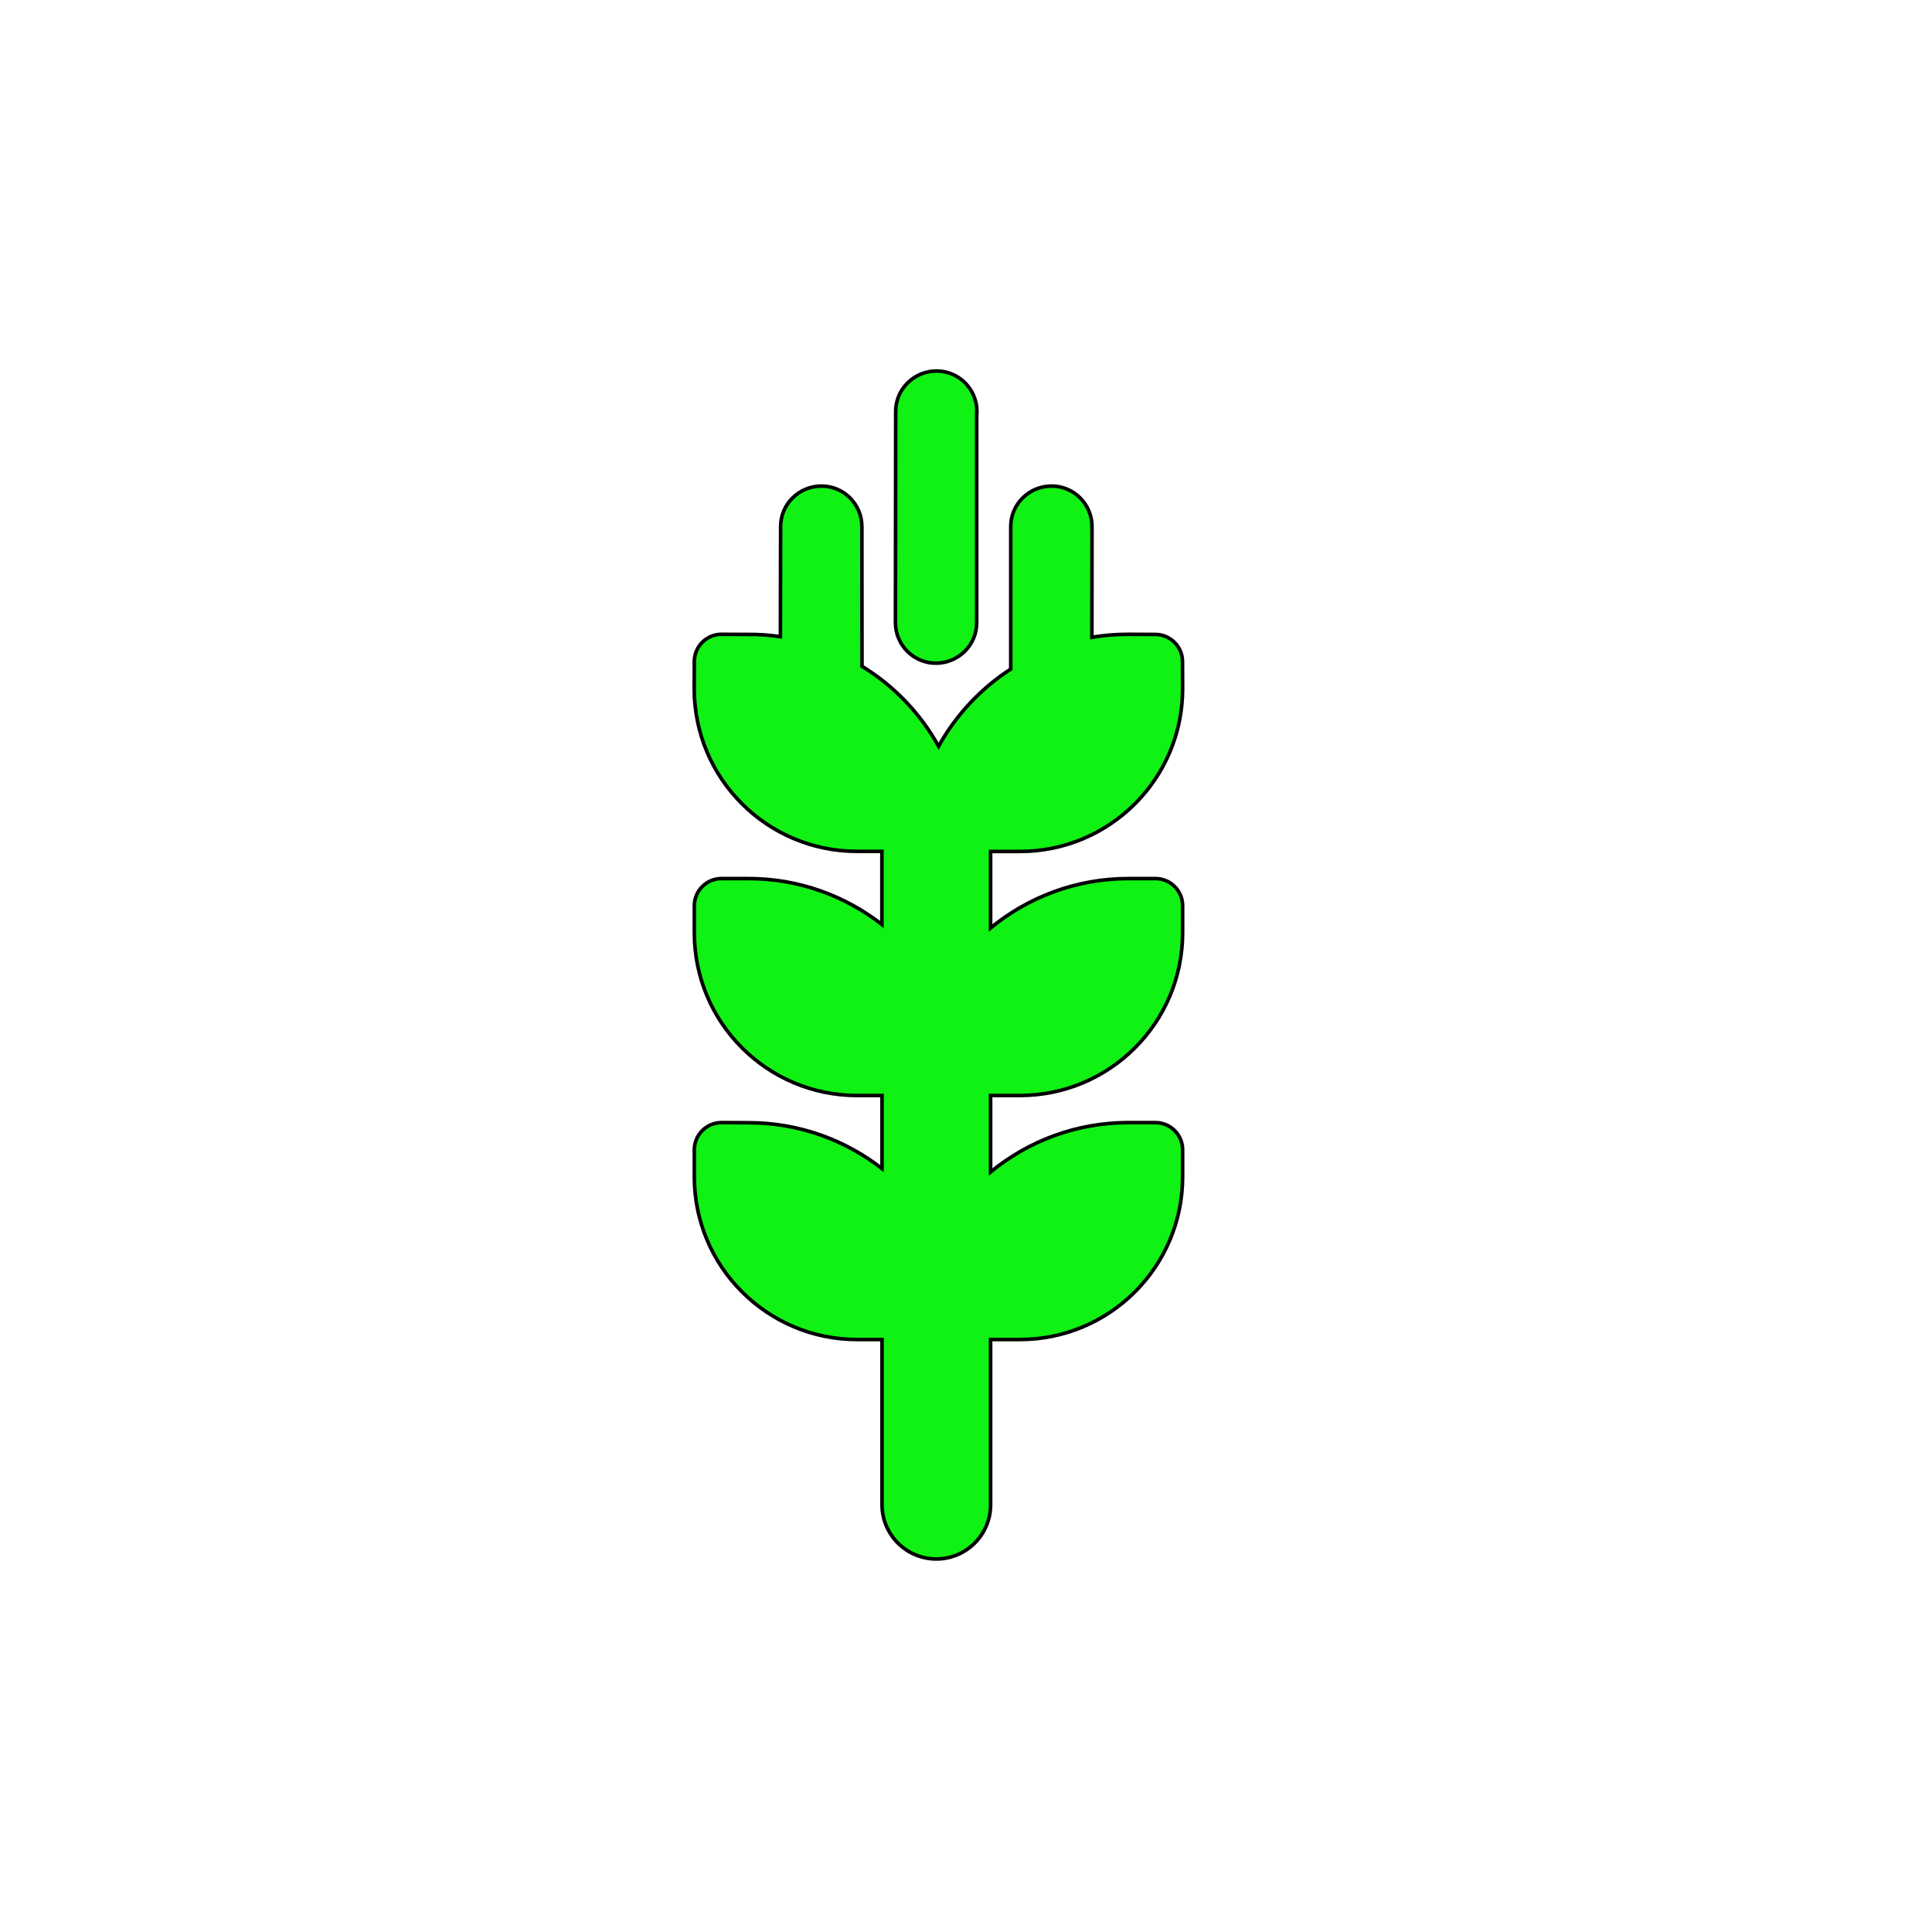
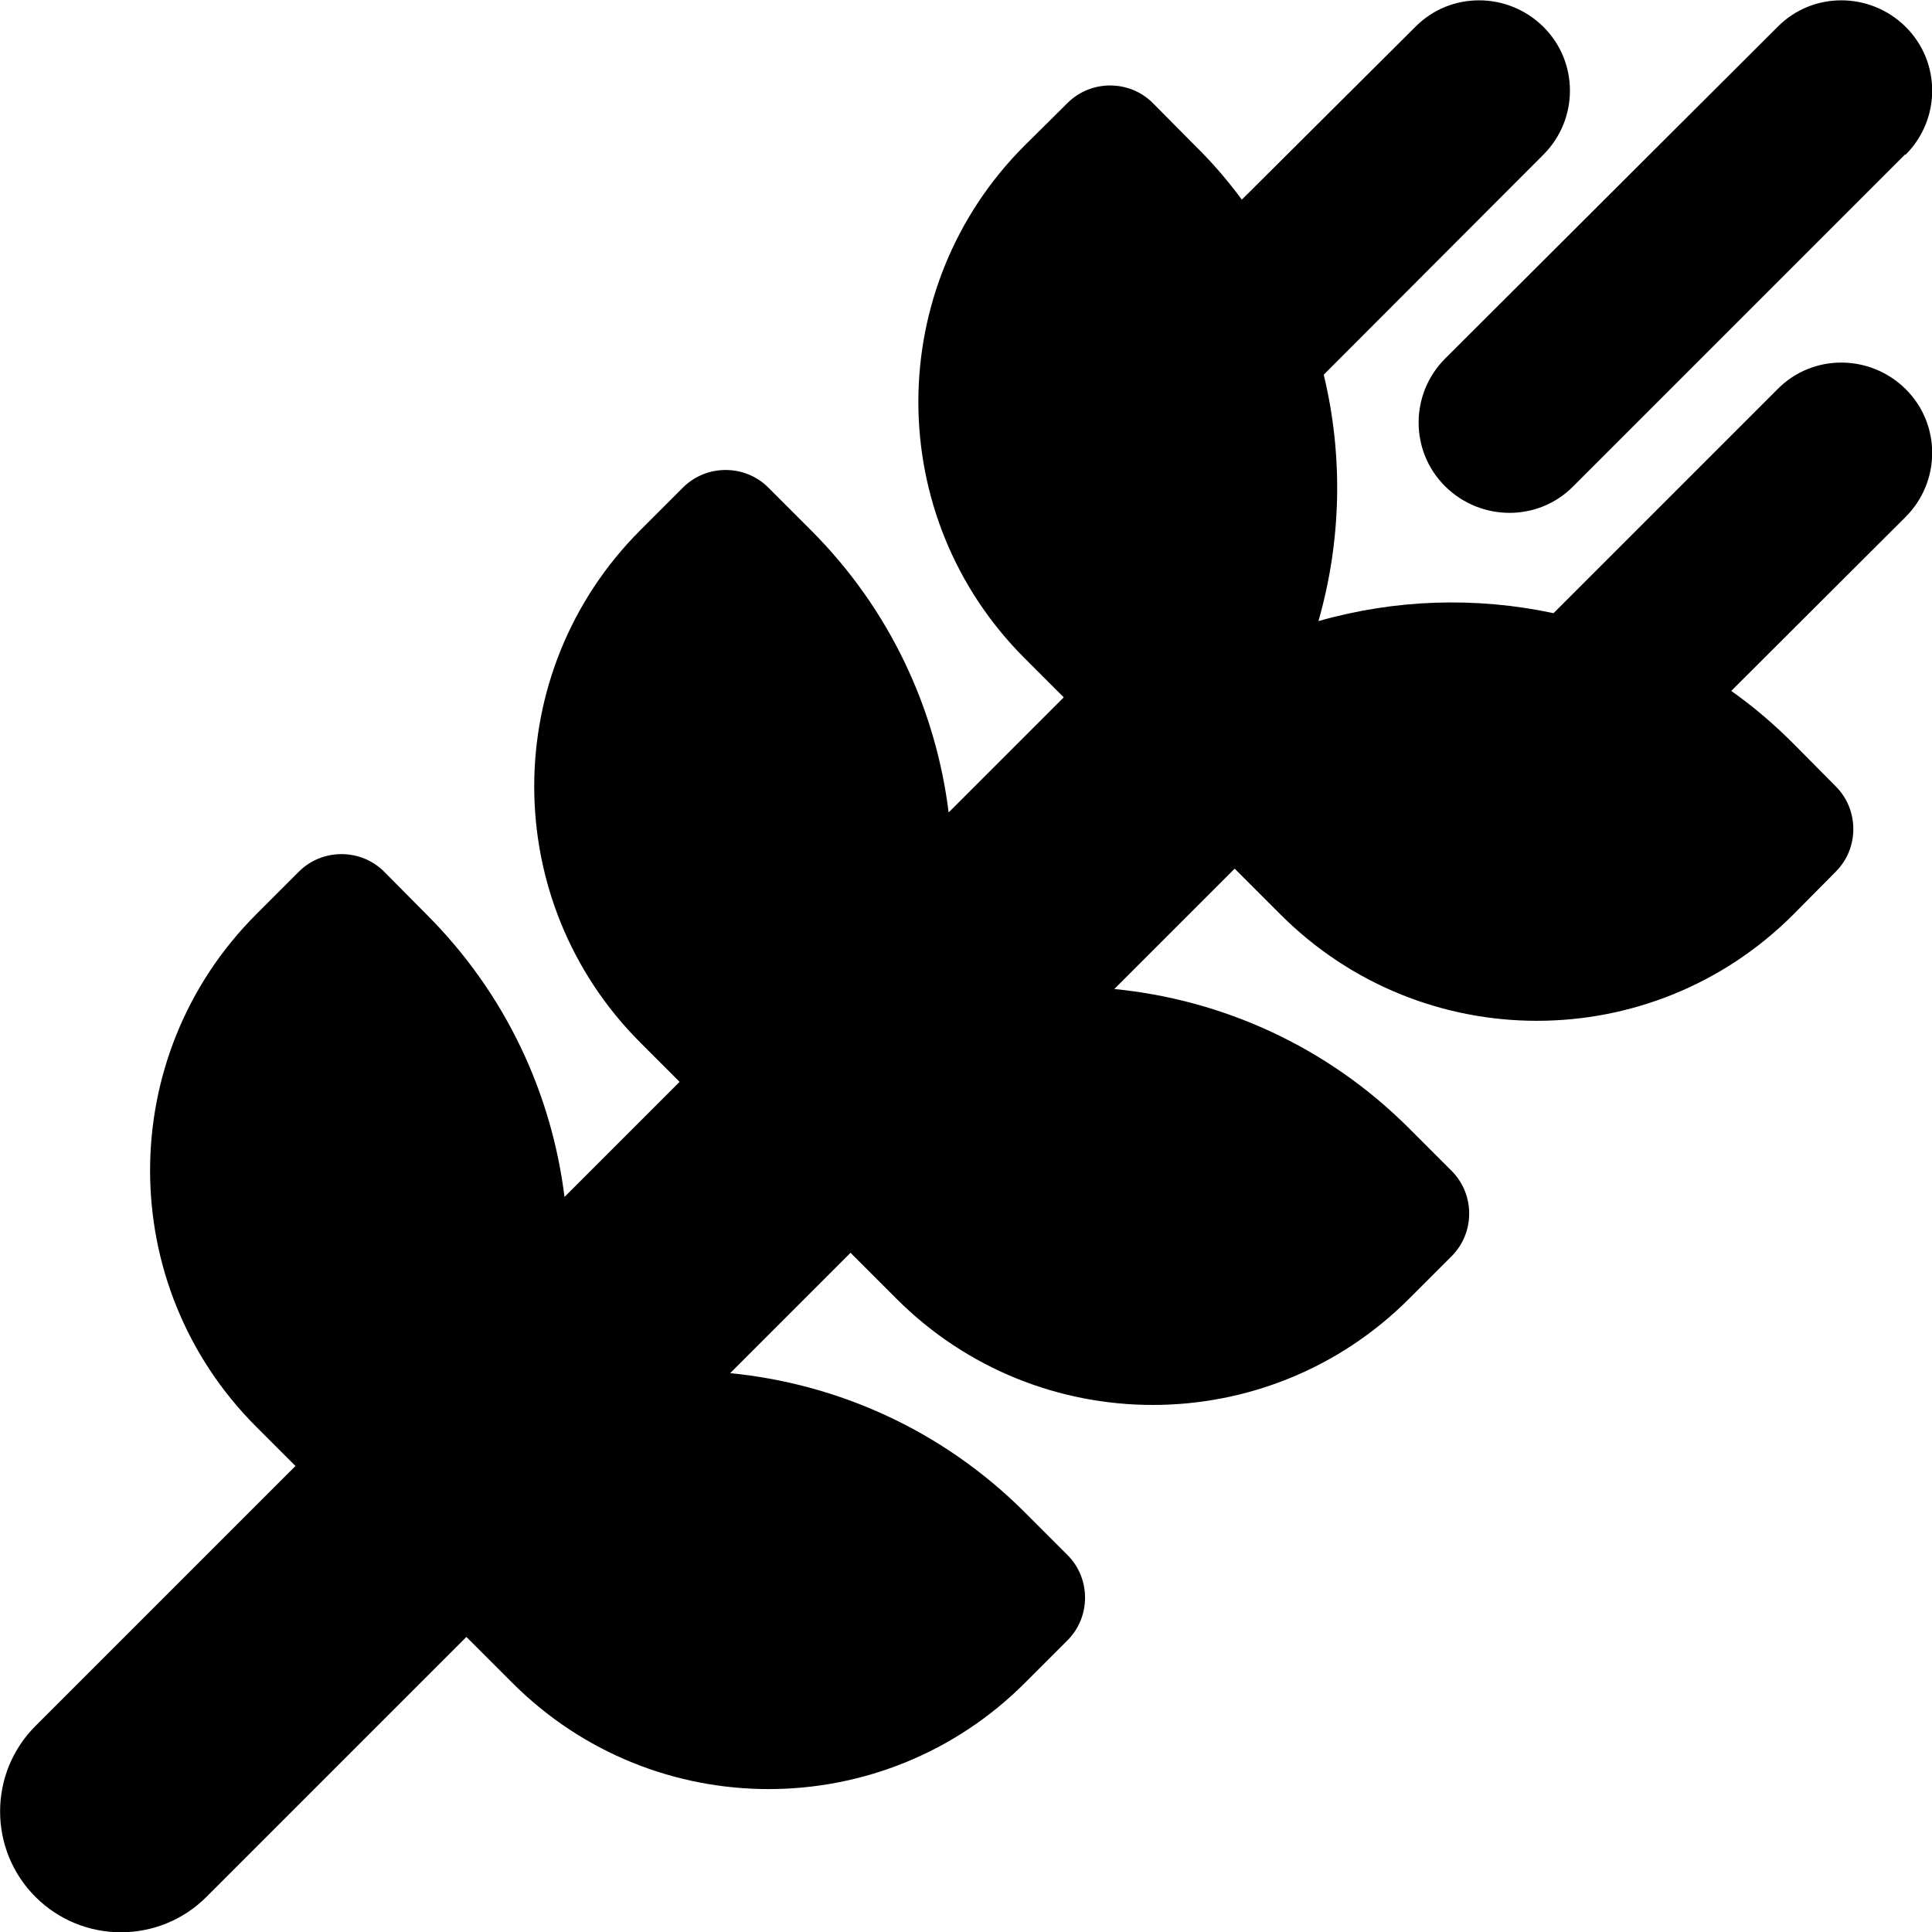
- <svg xmlns="http://www.w3.org/2000/svg" version="1.1" width="1080" height="1080" viewBox="0 0 1080 1080" xml:space="preserve">
-   <defs>
- </defs>
-   <g transform="matrix(1 0 0 1 540 540)" id="9de24dbc-cae5-4dde-92e9-318c6f0617b6">
-     <rect style="stroke: none; stroke-width: 1; stroke-dasharray: none; stroke-linecap: butt; stroke-dashoffset: 0; stroke-linejoin: miter; stroke-miterlimit: 4; fill: rgb(255,255,255); fill-rule: nonzero; opacity: 1; visibility: hidden;" vector-effect="non-scaling-stroke" x="-540" y="-540" rx="0" ry="0" width="1080" height="1080" />
-   </g>
-   <g transform="matrix(1 0 0 1 540 540)" id="306fc666-b2d7-41a8-82dc-ec6891540ac5">
- </g>
-   <g transform="matrix(0.67 -0.67 0.67 0.67 523.42 541)" id="56a280e6-4ab3-4739-8383-64619846f560">
-     <path style="stroke: rgb(0,0,0); stroke-width: 2; stroke-dasharray: none; stroke-linecap: butt; stroke-dashoffset: 0; stroke-linejoin: miter; stroke-miterlimit: 4; fill: rgb(15,242,19); fill-rule: nonzero; opacity: 1;" vector-effect="non-scaling-stroke" transform=" translate(-256.04, -256.08)" d="M 505 41 C 514.4 31.6 514.4 16.4 505 7.1 C 495.6 -2.2 480.4 -2.3 471.1 7.1 L 383 95 C 373.6 104.4 373.6 119.6 383 128.9 C 392.4 138.2 407.6 138.3 416.9 128.9 L 504.9 40.9 z M 305.5 27.3 C 299.3 21.1 289.1 21.1 282.9 27.3 L 271.5 38.6 C 234 76.1 234 136.9 271.5 174.4 L 281.9 184.8 L 251.4 215.3 C 248 188 235.9 161.5 214.9 140.5 L 203.6 129.2 C 197.4 123 187.2 123 181 129.2 L 169.7 140.5 C 132.2 178 132.2 238.8 169.7 276.3 L 180.1 286.7 L 149.6 317.2 C 146.2 289.9 134.1 263.4 113.1 242.4 L 101.8 231 C 95.6 224.8 85.4 224.8 79.2 231 L 67.9 242.3 C 30.4 279.8 30.4 340.6 67.9 378.1 L 78.3 388.5 L 9.4 457.4 C -3.1 469.9 -3.1 490.2 9.4 502.7 C 21.9 515.2 42.2 515.2 54.7 502.7 L 123.6 433.8 L 135.8 446 C 173.3 483.5 234.1 483.5 271.6 446 L 282.9 434.7 C 289.1 428.5 289.1 418.3 282.9 412.1 L 271.6 400.8 C 249.8 379 222 366.7 193.5 363.9 L 225.4 332 L 237.6 344.2 C 275.1 381.7 335.9 381.7 373.4 344.2 L 384.7 332.9 C 390.9 326.7 390.9 316.5 384.7 310.3 L 373.4 299 C 351.6 277.2 323.8 264.9 295.3 262.1 L 327.2 230.2 L 339.4 242.4 C 376.9 279.9 437.7 279.9 475.2 242.4 L 486.5 231 C 492.7 224.8 492.7 214.6 486.5 208.4 L 475.2 197 C 470 191.8 464.6 187.2 458.8 183.1 L 505 137 C 514.4 127.6 514.4 112.4 505 103.1 C 495.6 93.8 480.4 93.7 471.1 103.1 L 411.7 162.5 C 391.1 158.1 369.7 158.8 349.4 164.6 C 355.5 143.3 356 120.8 350.8 99.3 L 409 41 C 418.4 31.6 418.4 16.4 409 7.1 C 399.6 -2.2 384.4 -2.3 375.1 7.1 L 329.1 52.9 C 325.4 47.9 321.3 43.1 316.7 38.6 L 305.5 27.3 z" stroke-linecap="round" />
-   </g>
+ <svg xmlns="http://www.w3.org/2000/svg" viewBox="0 0 512 512">
+   <path d="M505 41c9.4-9.4 9.4-24.6 0-33.9s-24.6-9.4-33.9 0L383 95c-9.4 9.4-9.4 24.6 0 33.9s24.6 9.4 33.9 0l88-88zM305.5 27.3c-6.2-6.2-16.4-6.2-22.6 0L271.5 38.6c-37.5 37.5-37.5 98.3 0 135.8l10.4 10.4-30.5 30.5c-3.4-27.3-15.5-53.8-36.5-74.8l-11.3-11.3c-6.2-6.2-16.4-6.2-22.6 0l-11.3 11.3c-37.5 37.5-37.5 98.3 0 135.8l10.4 10.4-30.5 30.5c-3.4-27.3-15.5-53.8-36.5-74.8L101.8 231c-6.2-6.2-16.4-6.2-22.6 0L67.9 242.3c-37.5 37.5-37.5 98.3 0 135.8l10.4 10.4L9.4 457.4c-12.5 12.5-12.5 32.8 0 45.3s32.8 12.5 45.3 0l68.9-68.9 12.2 12.2c37.5 37.5 98.3 37.5 135.8 0l11.3-11.3c6.2-6.2 6.2-16.4 0-22.6l-11.3-11.3c-21.8-21.8-49.6-34.1-78.1-36.9l31.9-31.9 12.2 12.2c37.5 37.5 98.3 37.5 135.8 0l11.3-11.3c6.2-6.2 6.2-16.4 0-22.6l-11.3-11.3c-21.8-21.8-49.6-34.1-78.1-36.9l31.9-31.9 12.2 12.2c37.5 37.5 98.3 37.5 135.8 0L486.5 231c6.2-6.2 6.2-16.4 0-22.6L475.2 197c-5.2-5.2-10.6-9.8-16.4-13.9L505 137c9.4-9.4 9.4-24.6 0-33.9s-24.6-9.4-33.9 0l-59.4 59.4c-20.6-4.4-42-3.7-62.3 2.1c6.1-21.3 6.6-43.8 1.4-65.3L409 41c9.4-9.4 9.4-24.6 0-33.9s-24.6-9.4-33.9 0L329.1 52.9c-3.7-5-7.8-9.8-12.4-14.3L305.5 27.3z" />
</svg>
